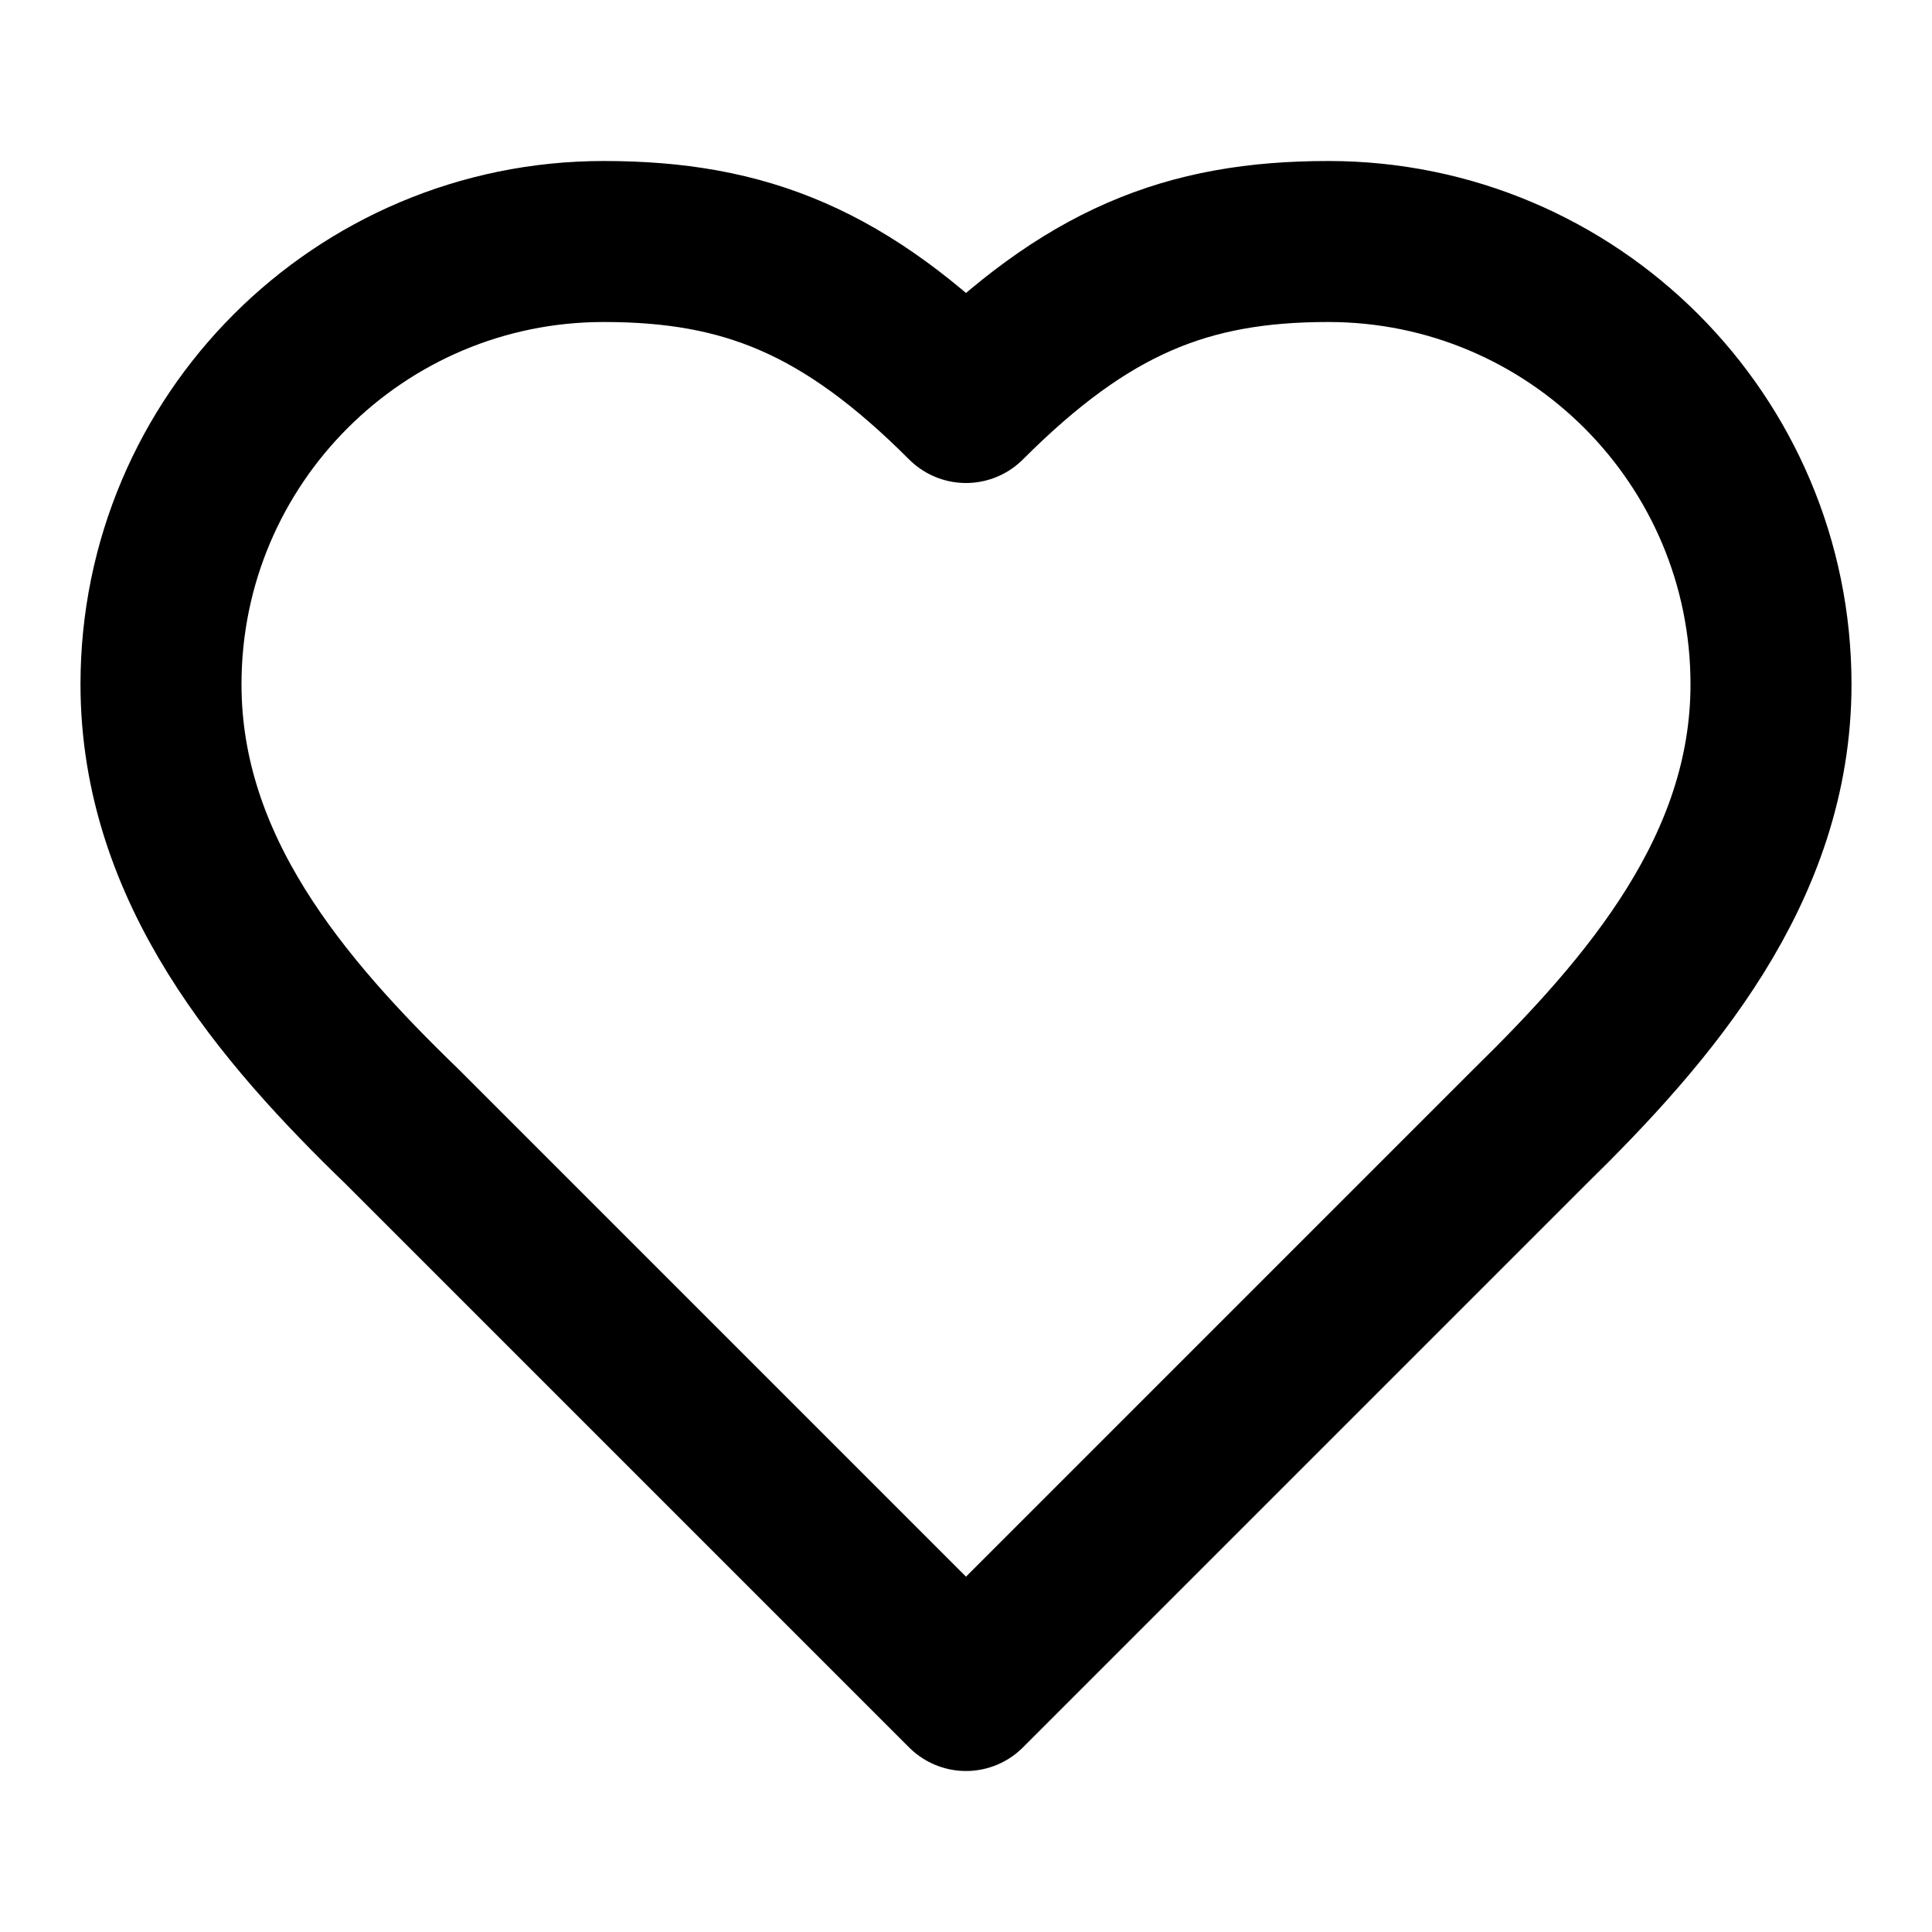
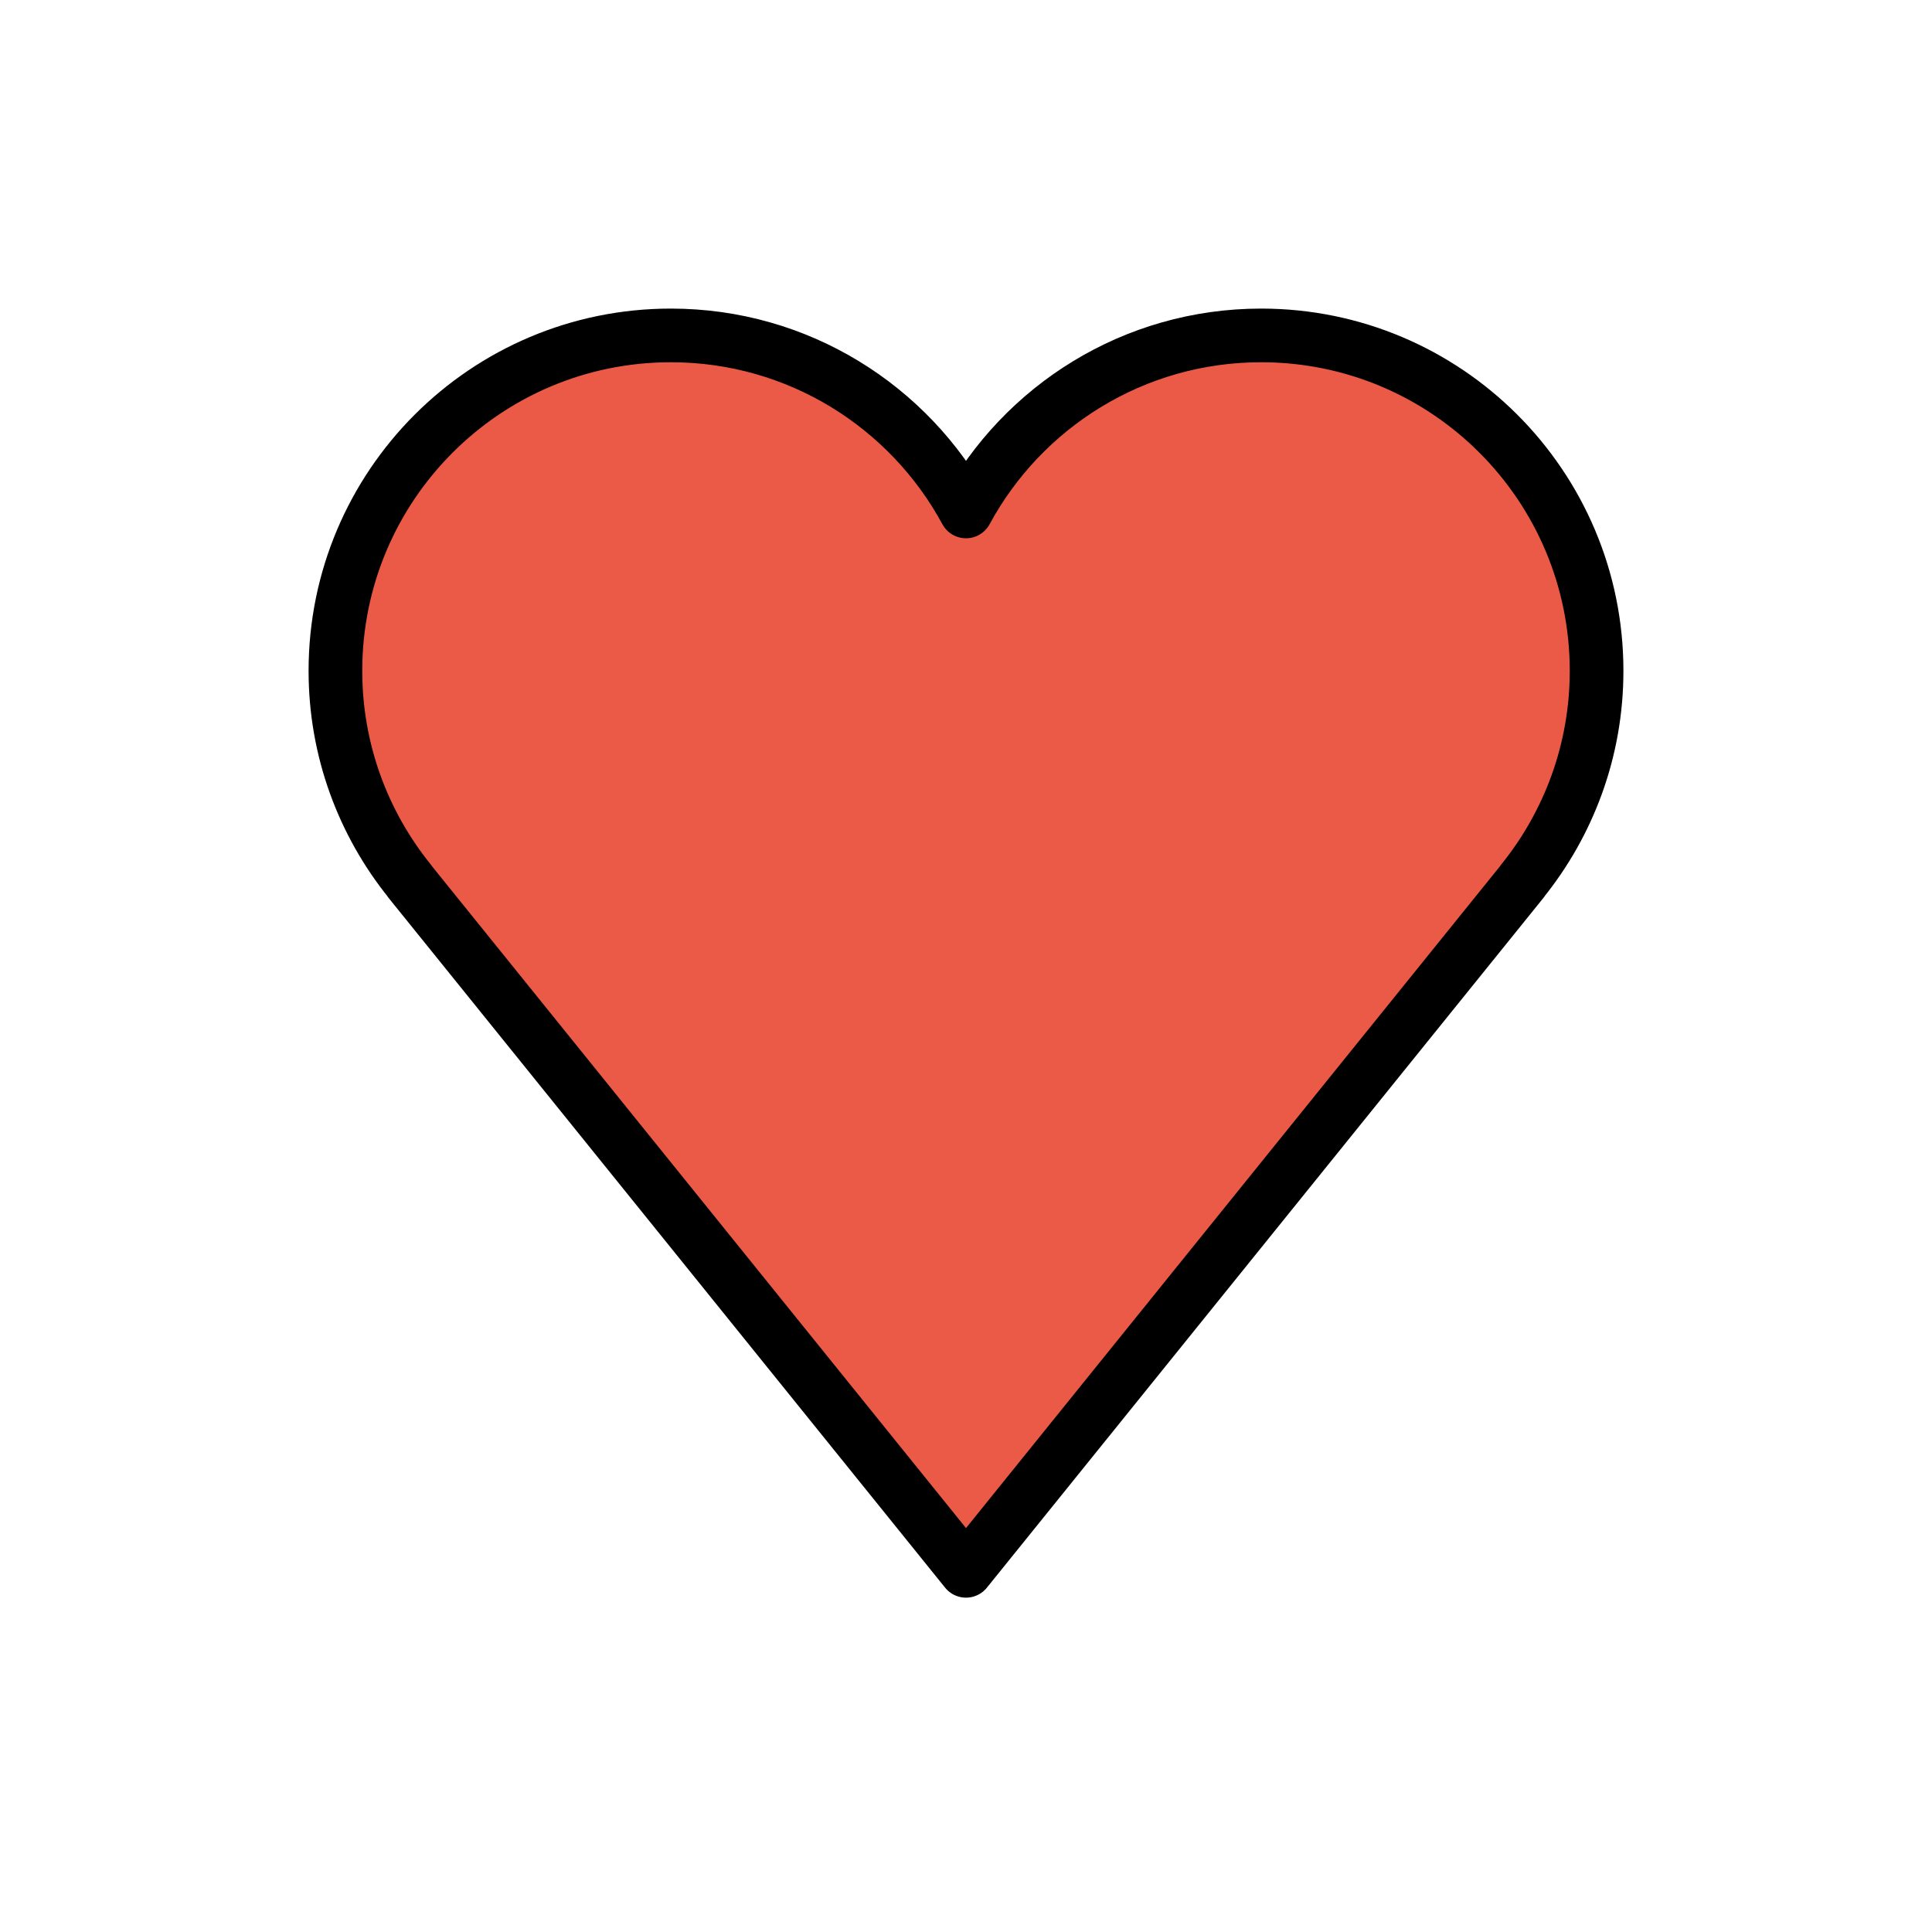
- <svg xmlns="http://www.w3.org/2000/svg" width="24" height="24" viewBox="0 0 24 24" fill="none" stroke="currentColor" stroke-width="2" stroke-linecap="round" stroke-linejoin="round" class="lucide lucide-heart">
-   <path d="M19 14c1.49-1.46 3-3.21 3-5.5A5.5 5.5 0 0 0 16.5 3c-1.76 0-3 .5-4.5 2-1.5-1.5-2.74-2-4.5-2A5.5 5.5 0 0 0 2 8.5c0 2.3 1.5 4.05 3 5.5l7 7Z" />
+ <svg xmlns="http://www.w3.org/2000/svg" id="emoji" viewBox="0 0 72 72">
+   <g id="color">
+     <path fill="#EA5A47" d="M59.5,25c0-6.904-5.596-12.5-12.5-12.5c-4.753,0-8.886,2.654-11,6.56 C33.886,15.154,29.753,12.5,25,12.5c-6.904,0-12.5,5.596-12.5,12.5c0,2.97,1.04,5.694,2.77,7.839l-0.004,0.003 L36,58.54l20.734-25.698l-0.004-0.003C58.46,30.694,59.5,27.97,59.5,25z" />
+   </g>
+   <g id="hair" />
+   <g id="skin" />
+   <g id="skin-shadow" />
+   <g id="line">
+     <path fill="none" stroke="#000000" stroke-linejoin="round" stroke-miterlimit="10" stroke-width="2" d="M59.5,25 c0-6.904-5.596-12.5-12.5-12.5c-4.753,0-8.886,2.654-11,6.56C33.886,15.154,29.753,12.5,25,12.5 c-6.904,0-12.5,5.596-12.5,12.5c0,2.97,1.04,5.694,2.77,7.839l-0.004,0.003L36,58.54l20.734-25.698l-0.004-0.003 C58.46,30.694,59.5,27.97,59.5,25z" />
+   </g>
</svg>
